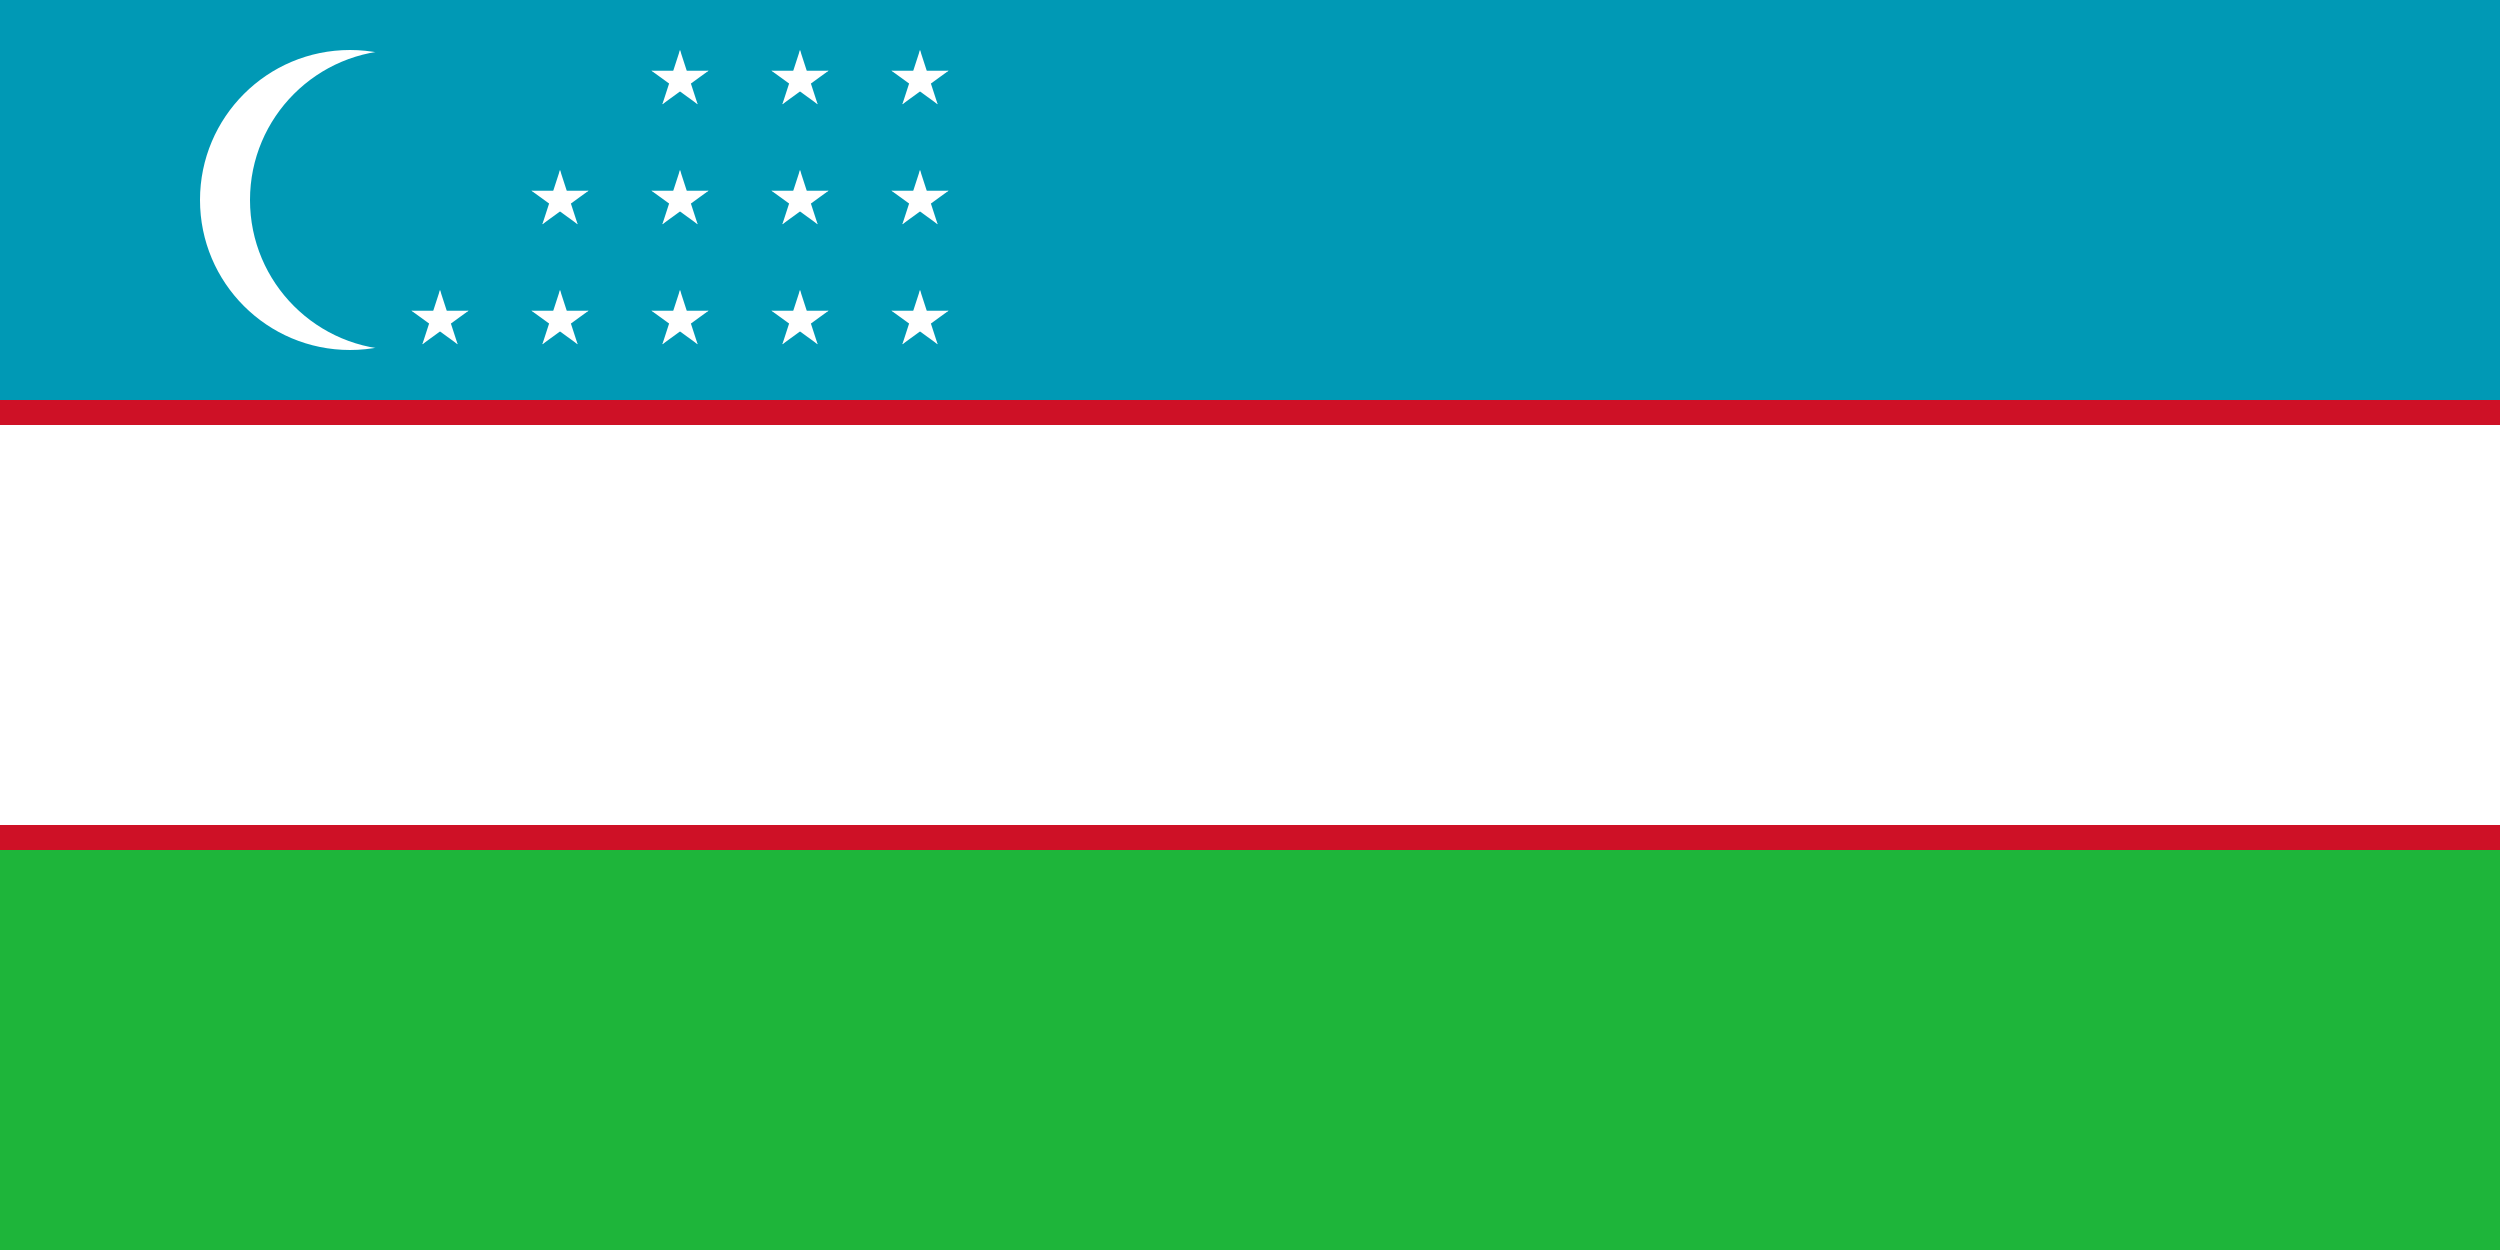
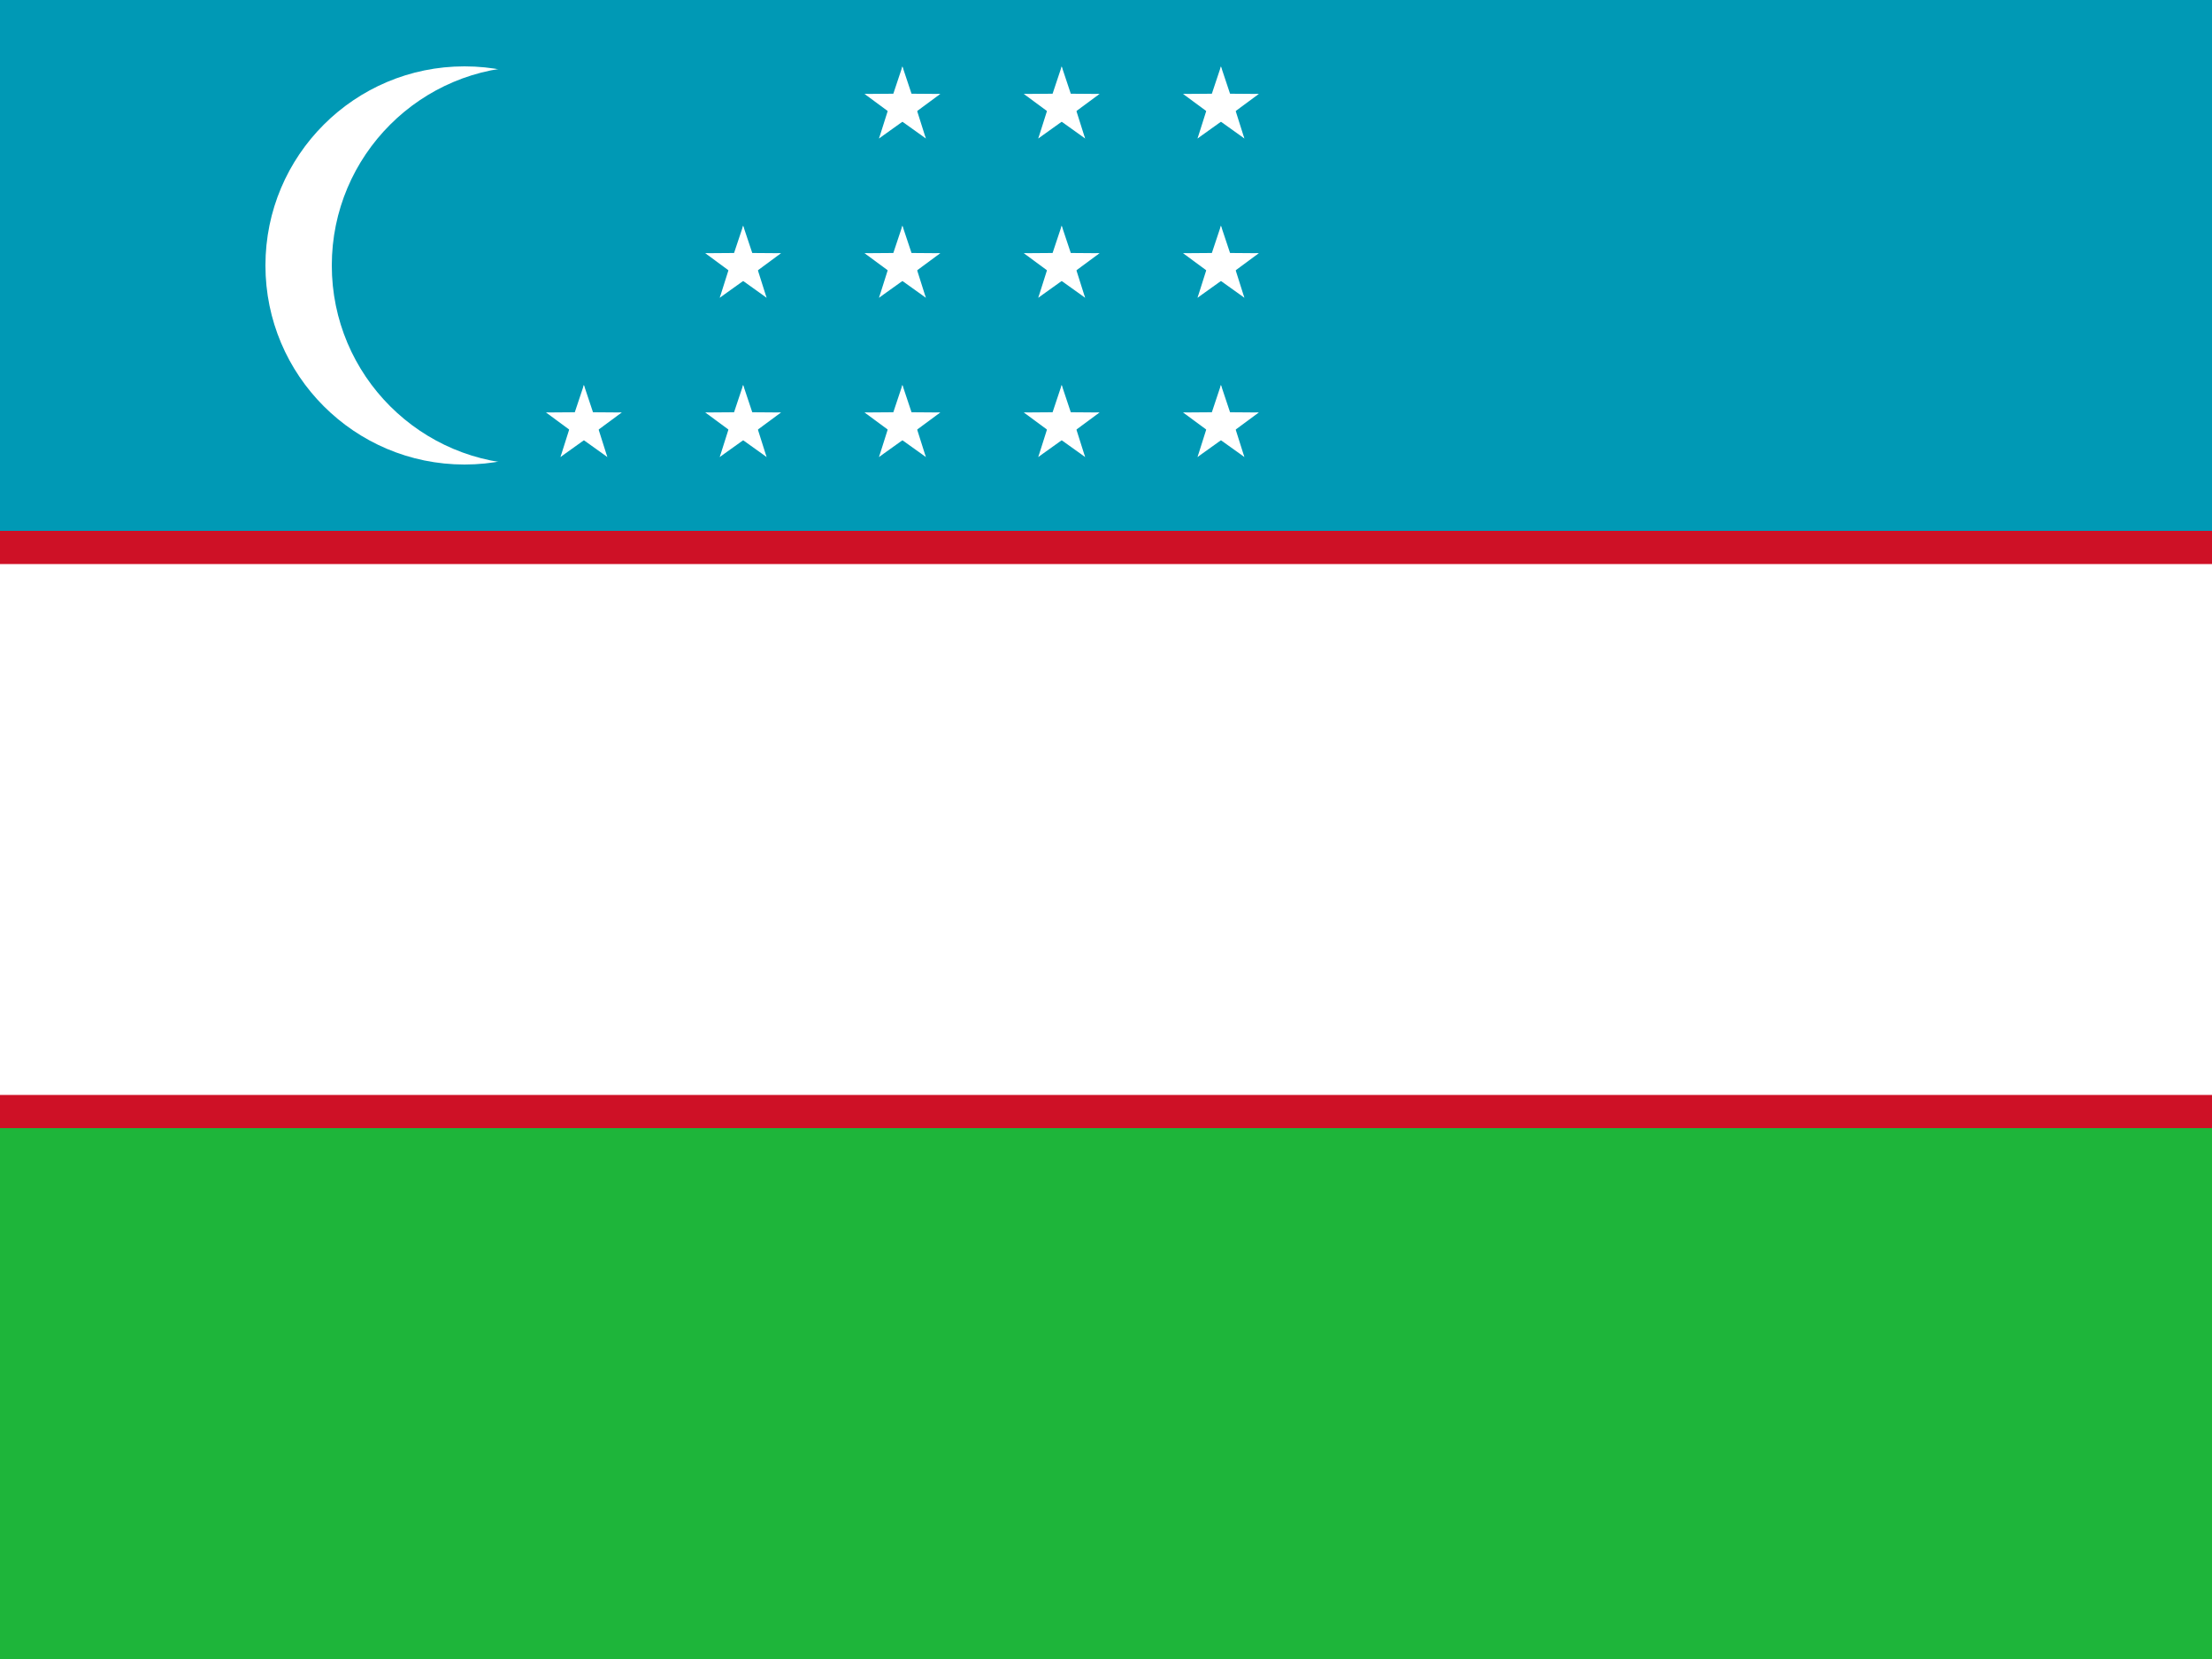
- <svg xmlns="http://www.w3.org/2000/svg" xmlns:xlink="http://www.w3.org/1999/xlink" width="1000" height="500">
-   <path fill="#1eb53a" d="M0 0h1000v500H0z" />
-   <path fill="#0099b5" d="M0 0h1000v250H0z" />
-   <path fill="#ce1126" d="M0 160h1000v180H0z" />
-   <path fill="#fff" d="M0 170h1000v160H0z" />
-   <circle cx="140" cy="80" r="60" fill="#fff" />
-   <circle cx="160" cy="80" r="60" fill="#0099b5" />
-   <g transform="matrix(2 0 0 2 272 128)" fill="#fff">
+ <svg xmlns="http://www.w3.org/2000/svg" xmlns:xlink="http://www.w3.org/1999/xlink" id="flag-icons-uz" viewBox="0 0 640 480">
+   <path fill="#1eb53a" d="M0 320h640v160H0z" />
+   <path fill="#0099b5" d="M0 0h640v160H0z" />
+   <path fill="#ce1126" d="M0 153.6h640v172.8H0z" />
+   <path fill="#fff" d="M0 163.2h640v153.6H0z" />
+   <circle cx="134.4" cy="76.8" r="57.6" fill="#fff" />
+   <circle cx="153.6" cy="76.8" r="57.6" fill="#0099b5" />
+   <g fill="#fff" transform="matrix(1.92 0 0 1.92 261.1 122.9)">
    <g id="e">
      <g id="d">
        <g id="c">
          <g id="b">
-             <path id="a" d="M0-6v6h3" transform="rotate(18 0 -6)" />
-             <use xlink:href="#a" transform="scale(-1 1)" width="100%" height="100%" />
+             <path id="a" d="M0-6-1.9-.3 1 .7" />
+             <use xlink:href="#a" width="100%" height="100%" transform="scale(-1 1)" />
          </g>
-           <use xlink:href="#b" transform="rotate(72)" width="100%" height="100%" />
+           <use xlink:href="#b" width="100%" height="100%" transform="rotate(72)" />
        </g>
-         <use xlink:href="#b" transform="rotate(-72)" width="100%" height="100%" />
-         <use xlink:href="#c" transform="rotate(144)" width="100%" height="100%" />
+         <use xlink:href="#b" width="100%" height="100%" transform="rotate(-72)" />
+         <use xlink:href="#c" width="100%" height="100%" transform="rotate(144)" />
      </g>
-       <use xlink:href="#d" y="-24" width="100%" height="100%" />
-       <use xlink:href="#d" y="-48" width="100%" height="100%" />
+       <use xlink:href="#d" width="100%" height="100%" y="-24" />
+       <use xlink:href="#d" width="100%" height="100%" y="-48" />
    </g>
-     <use xlink:href="#e" x="24" width="100%" height="100%" />
-     <use xlink:href="#e" x="48" width="100%" height="100%" />
-     <use xlink:href="#d" x="-48" width="100%" height="100%" />
-     <use xlink:href="#d" x="-24" width="100%" height="100%" />
-     <use xlink:href="#d" x="-24" y="-24" width="100%" height="100%" />
+     <use xlink:href="#e" width="100%" height="100%" x="24" />
+     <use xlink:href="#e" width="100%" height="100%" x="48" />
+     <use xlink:href="#d" width="100%" height="100%" x="-48" />
+     <use xlink:href="#d" width="100%" height="100%" x="-24" />
+     <use xlink:href="#d" width="100%" height="100%" x="-24" y="-24" />
  </g>
</svg>
